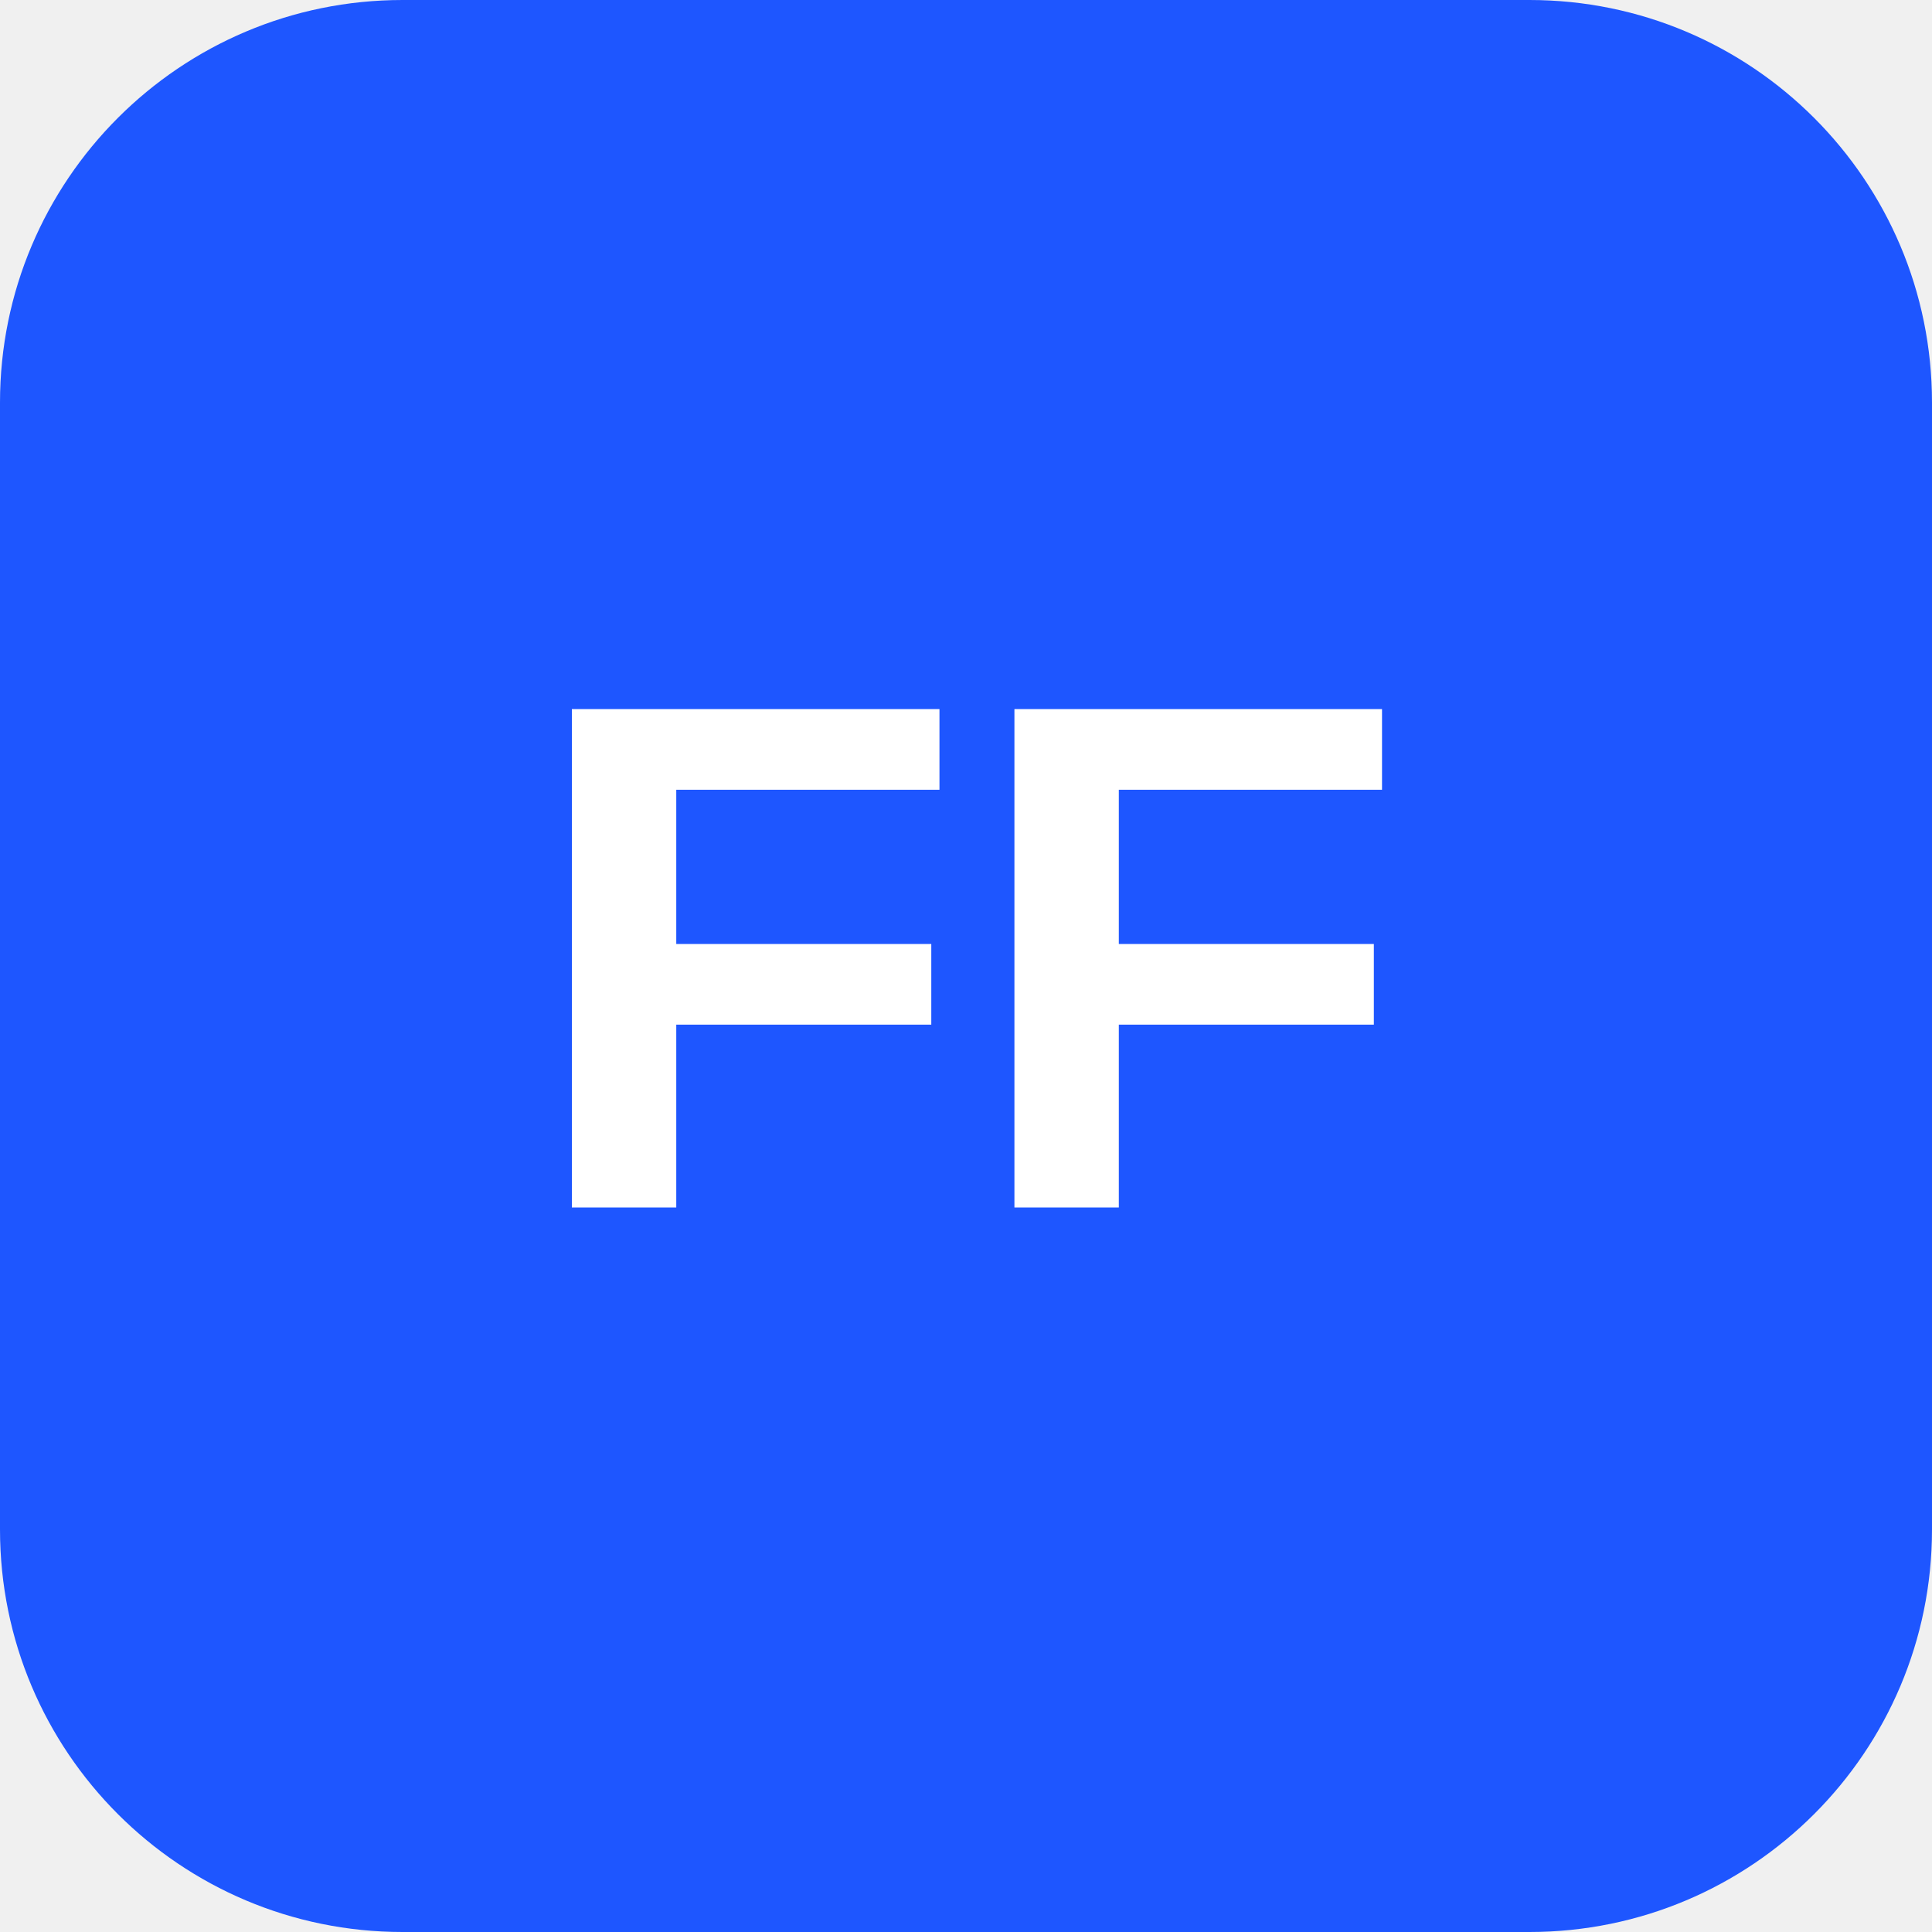
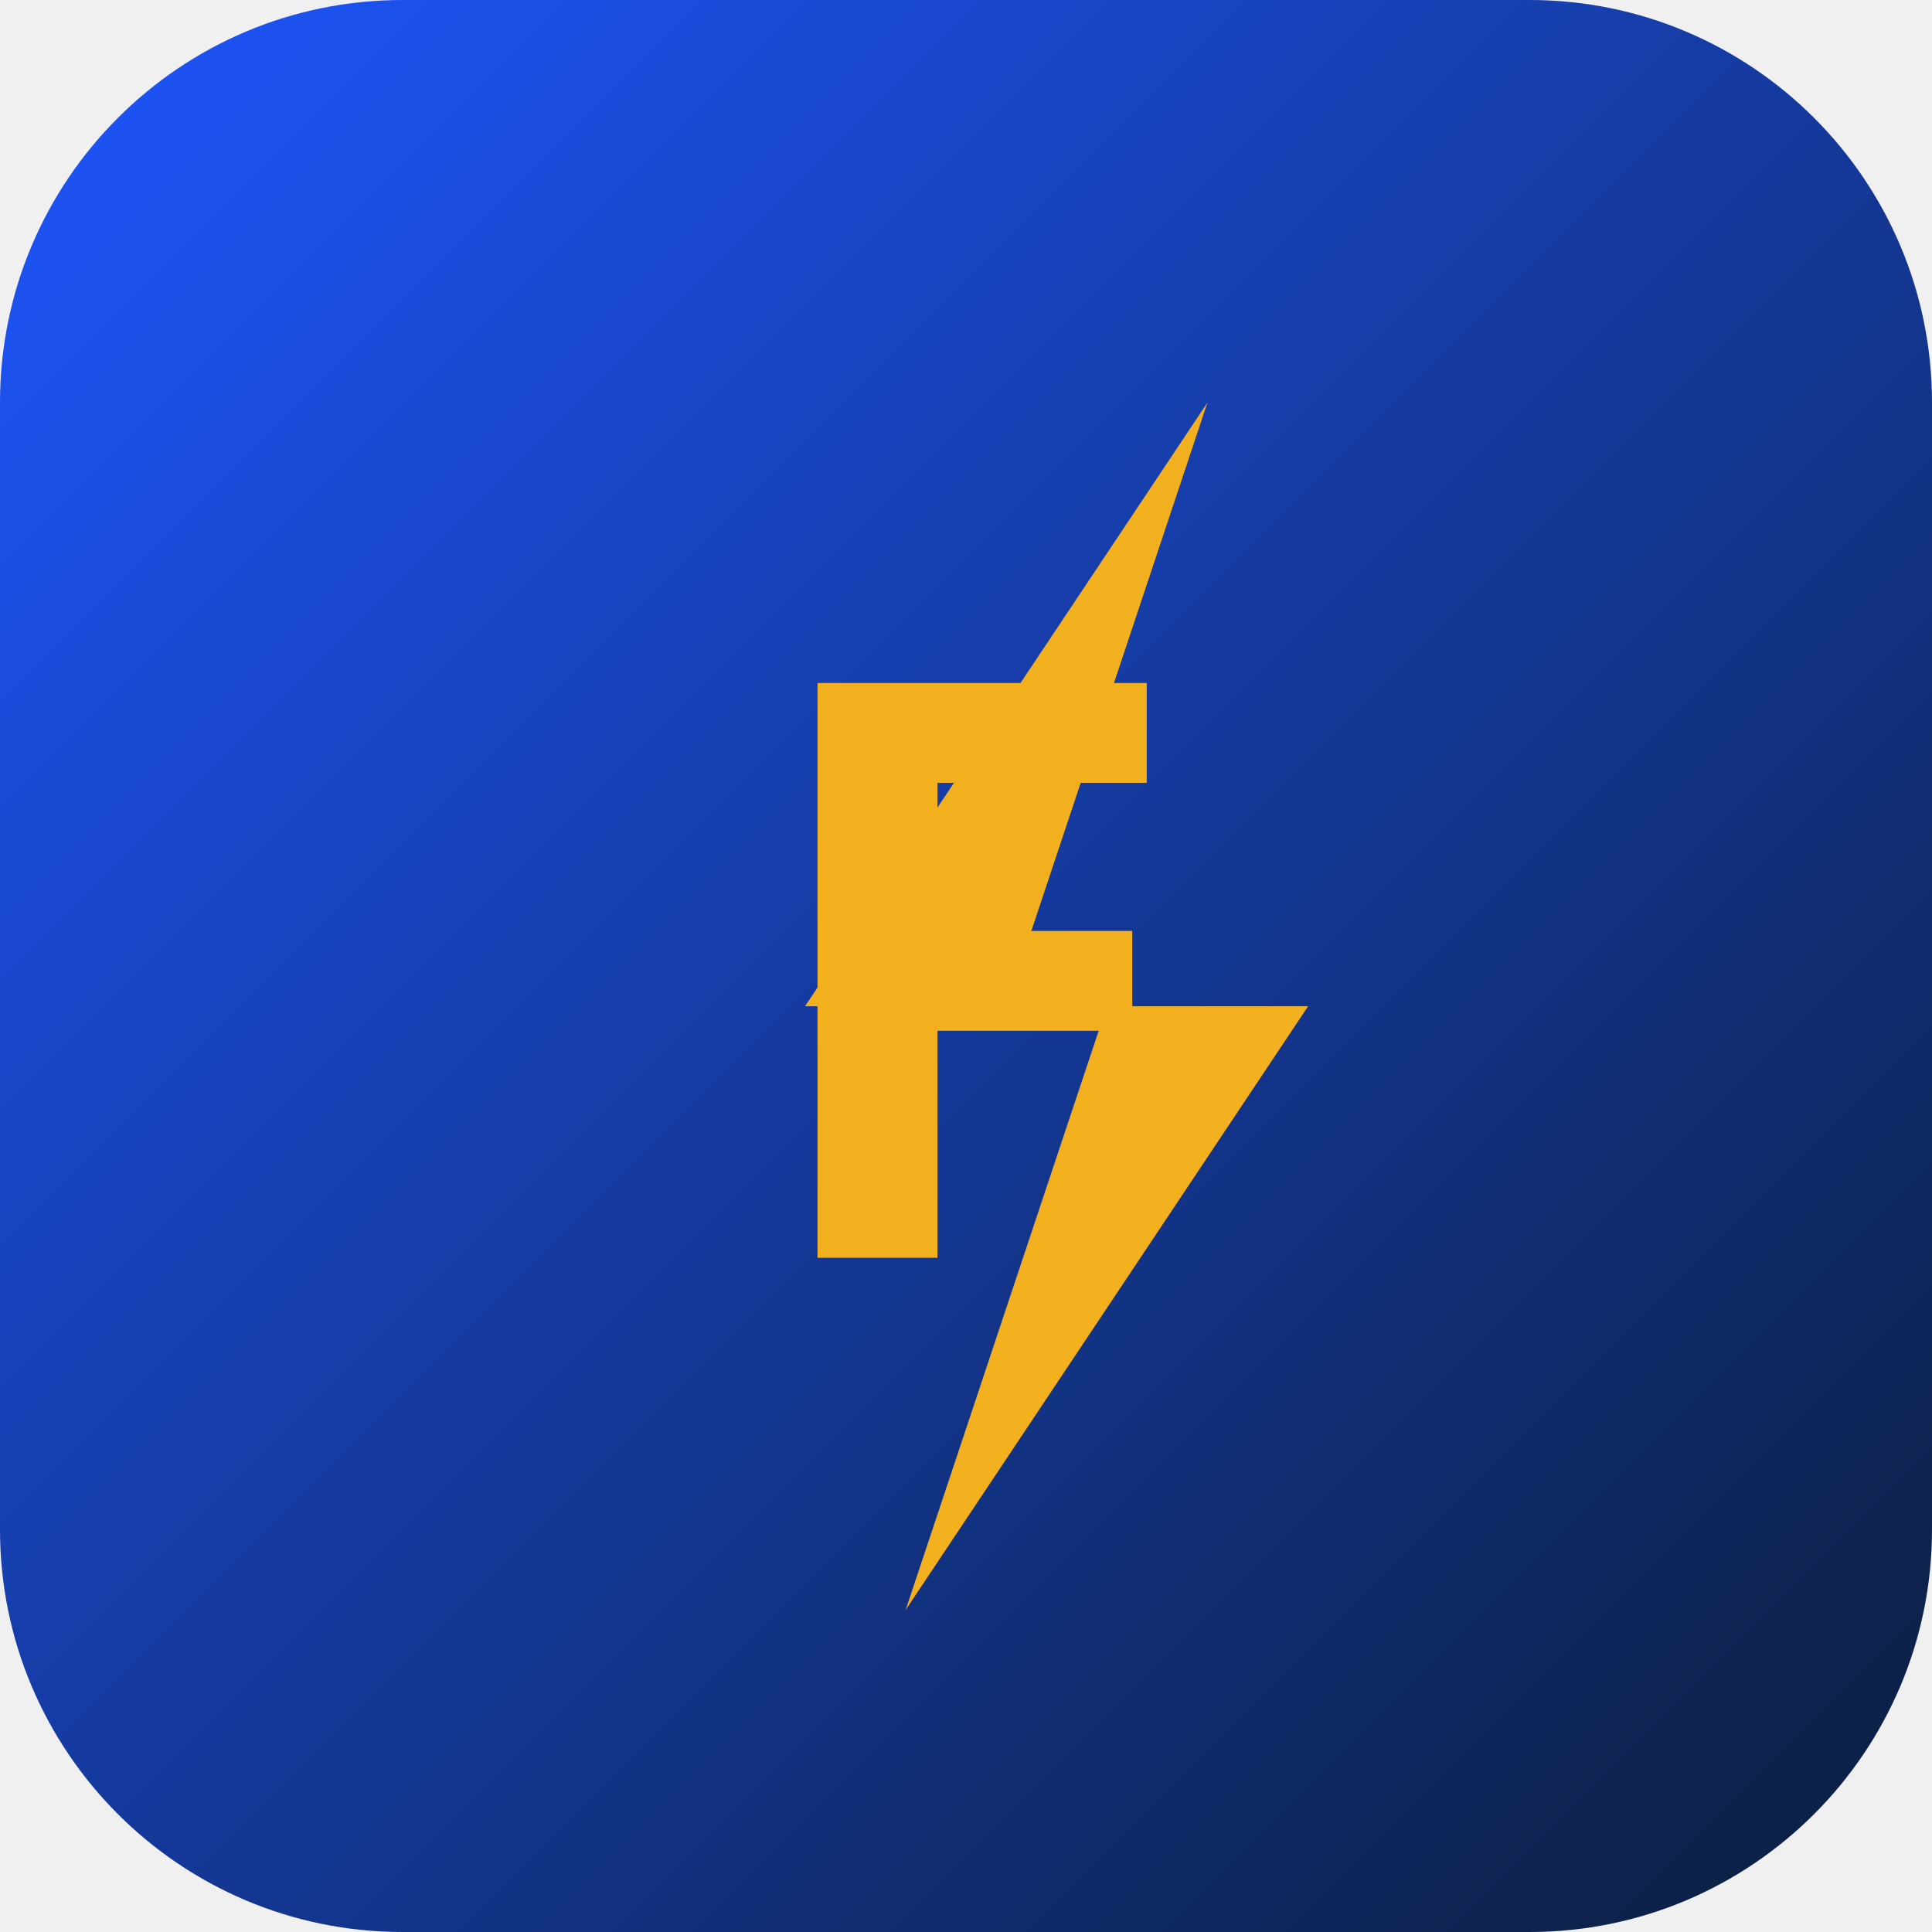
<svg xmlns="http://www.w3.org/2000/svg" viewBox="0 0 192 192">
-   <rect width="192" height="192" rx="40" fill="#1E56FF" />
-   <text x="96" y="120" font-family="Arial, sans-serif" font-size="72" font-weight="bold" fill="white" text-anchor="middle">FF</text>
+   <defs>
+     <linearGradient id="bg" x1="0%" y1="0%" x2="100%" y2="100%">
+       <stop offset="0%" style="stop-color:#1E56FF" />
+       <stop offset="100%" style="stop-color:#0B1D3A" />
+     </linearGradient>
+   </defs>
+   <rect width="192" height="192" rx="40" fill="url(#bg)" />
+   <text x="96" y="125" font-family="Arial Black, sans-serif" font-size="80" font-weight="900" fill="#F2B01E" text-anchor="middle">F</text>
+   <path d="M120 40 L100 100 L130 100 L90 160 L110 100 L80 100 Z" fill="#F2B01E" />
</svg>
